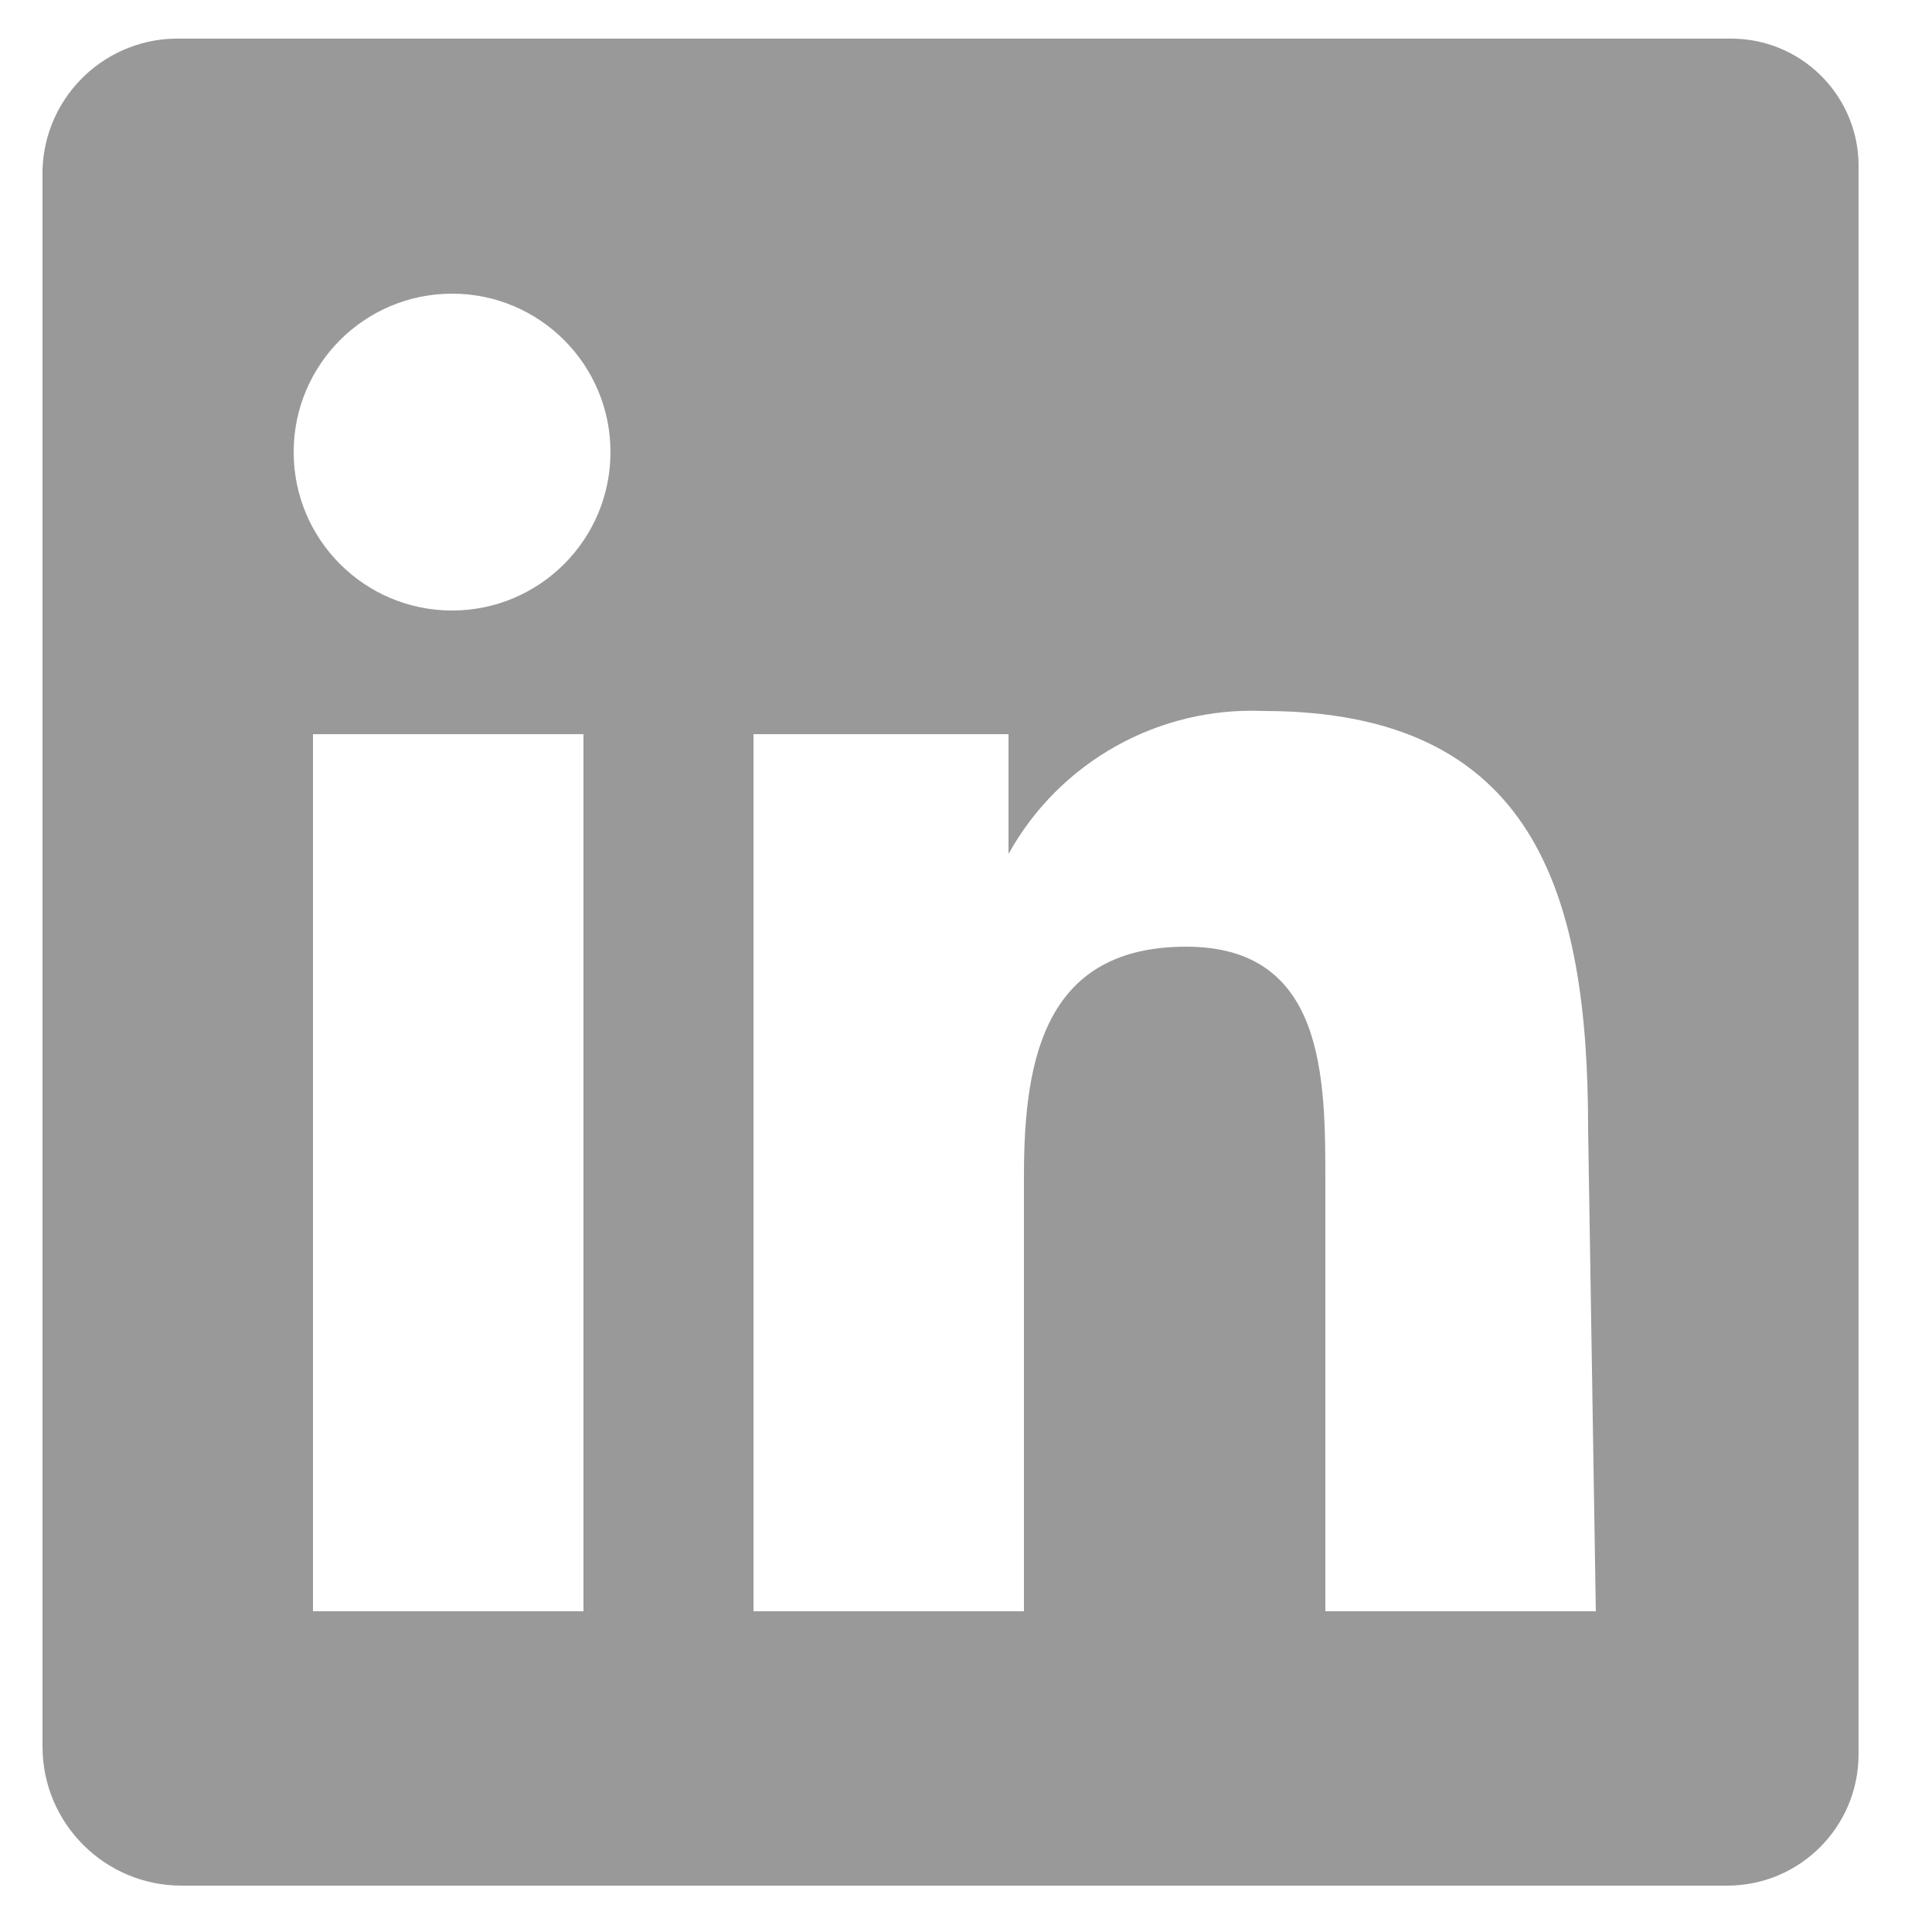
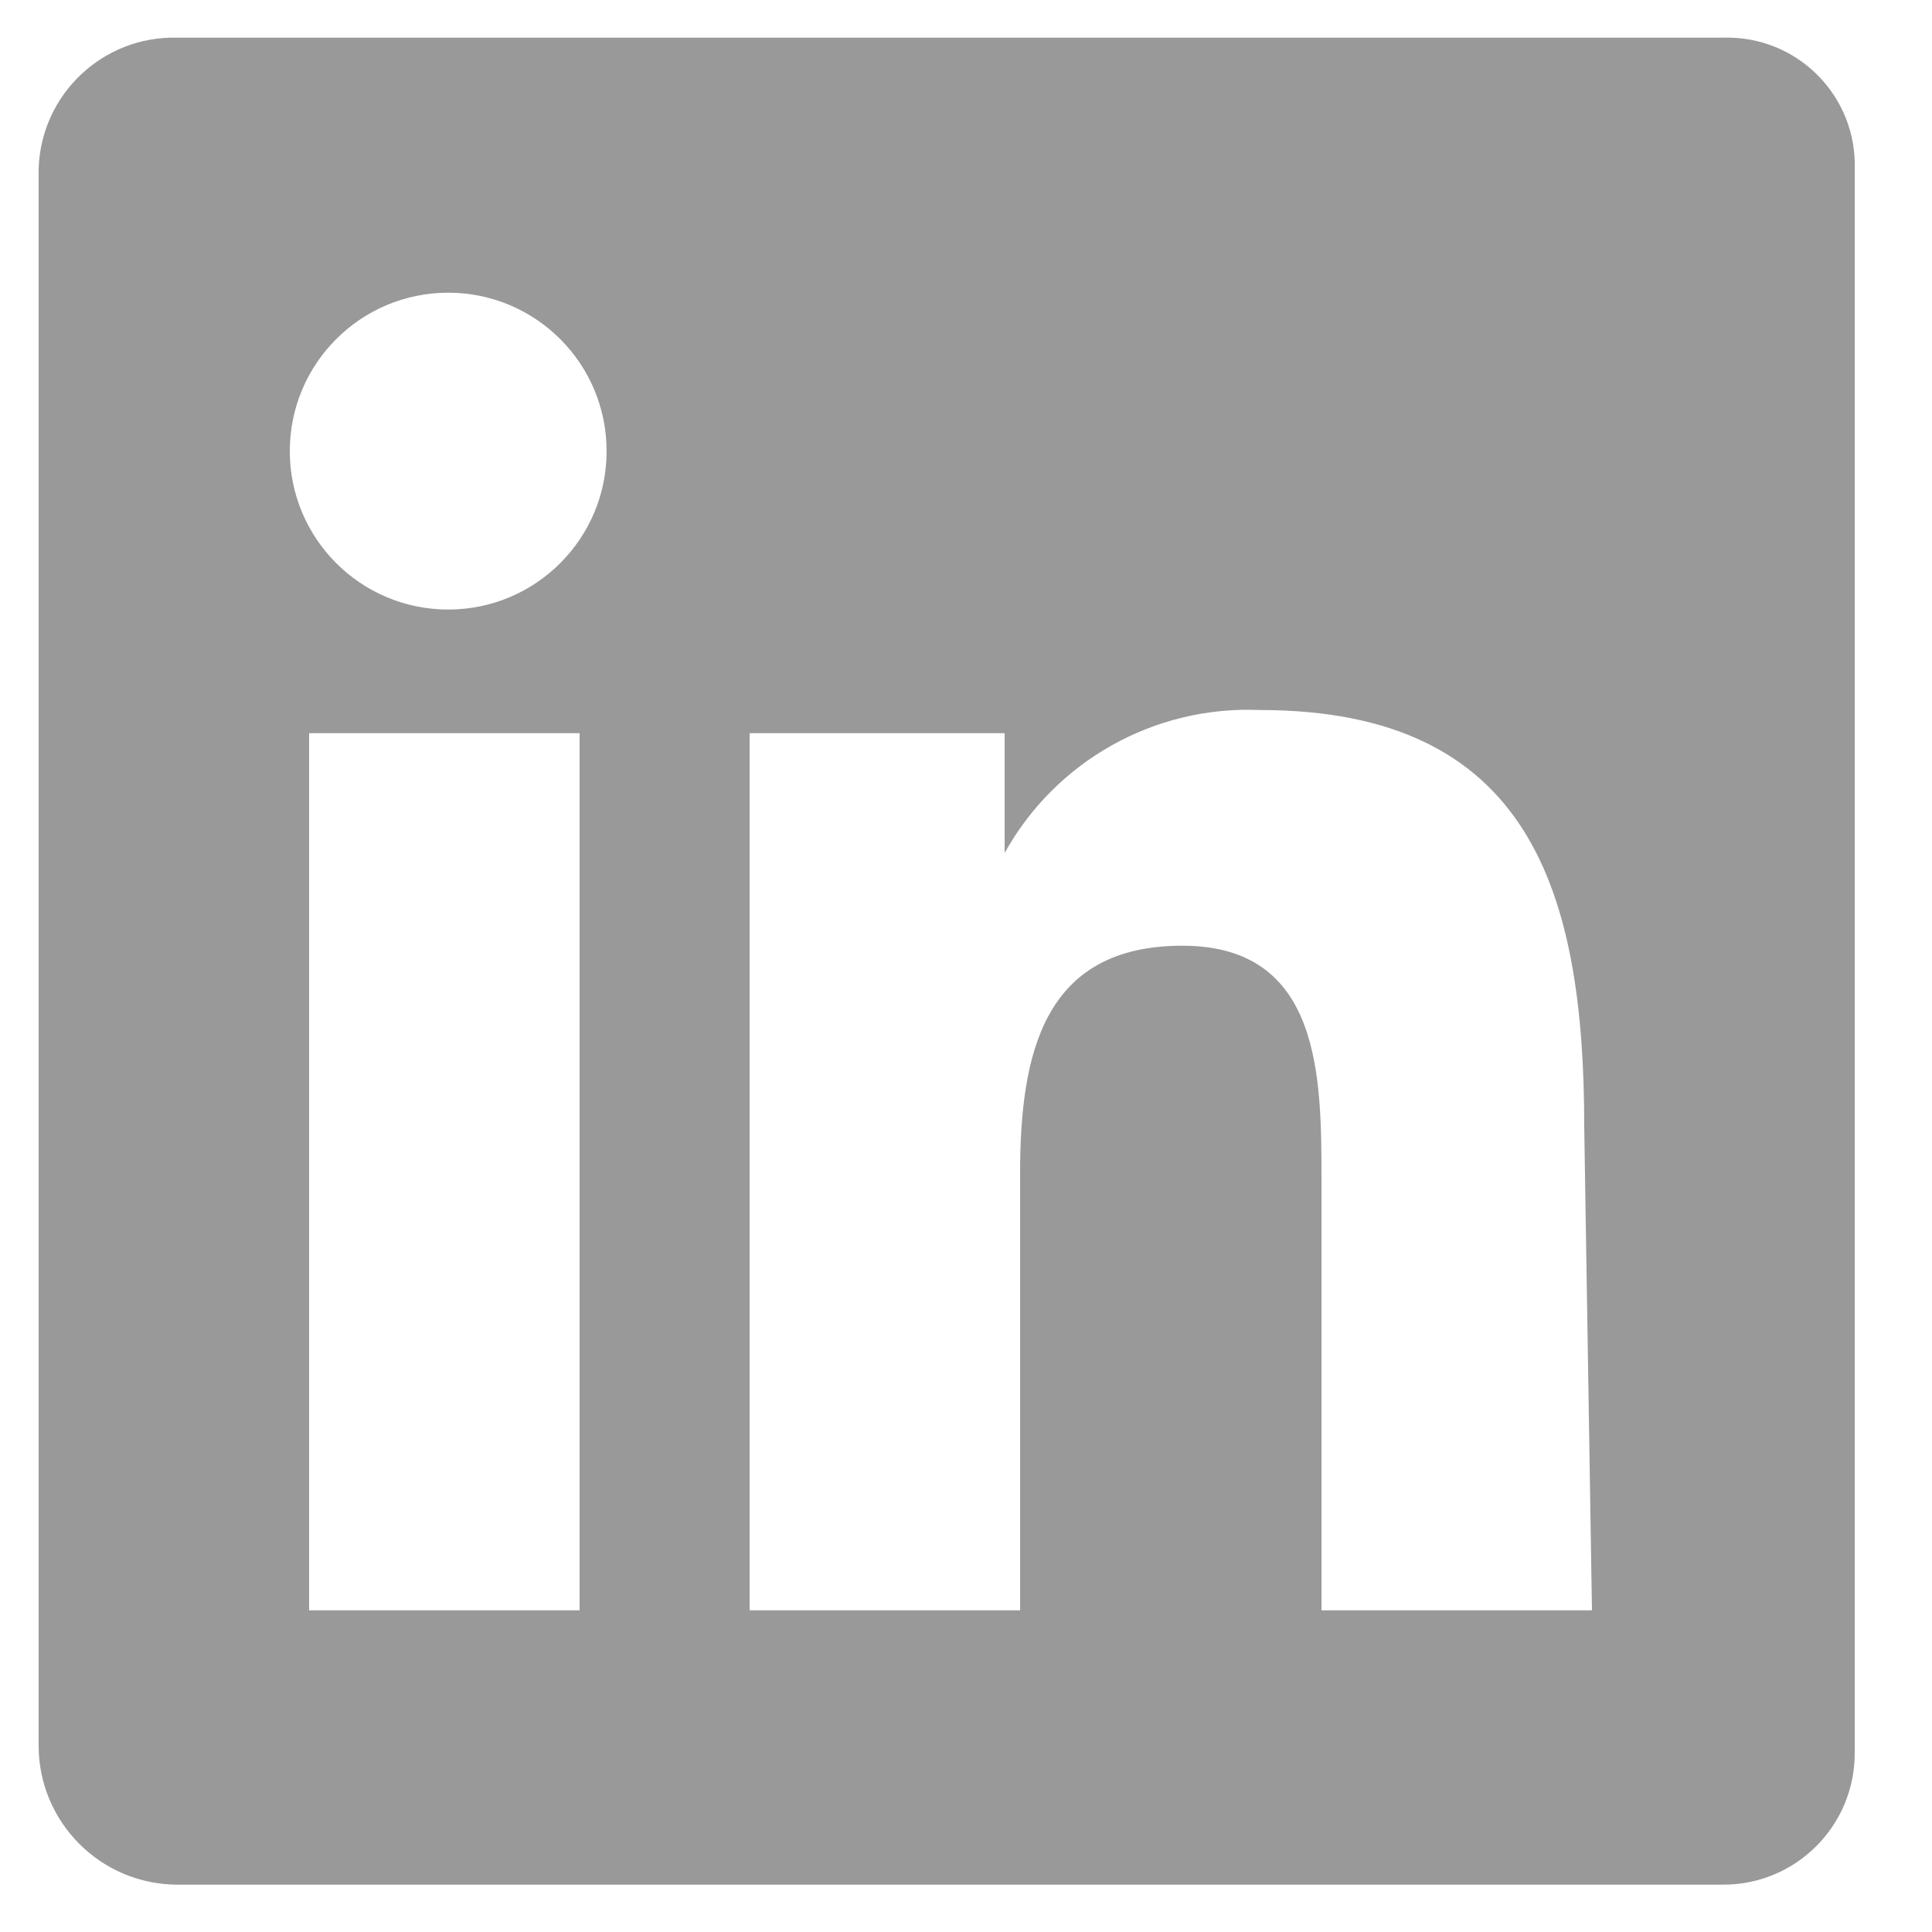
- <svg xmlns="http://www.w3.org/2000/svg" version="1.1" id="Layer_1" x="0px" y="0px" width="50px" height="50px" viewBox="0 0 50 50" enable-background="new 0 0 50 50" xml:space="preserve">
-   <path fill="#999999" d="M41.3,41.7h-7V30.6c0-2.699,0-6.1-3.6-6.1c-3.601,0-4.2,2.8-4.2,5.9v11.3h-7V19h6.6v3.1l0,0  c1.322-2.383,3.877-3.815,6.601-3.7c7,0,8.399,4.7,8.399,10.8L41.3,41.7z M11.7,15.8c-2.265,0-4.1-1.836-4.1-4.1  c0-2.264,1.835-4.1,4.1-4.1s4.1,1.836,4.099,4.101C15.799,13.964,13.964,15.8,11.7,15.8z M15.1,41.7h-7V19h7V41.7z M44.7,1h-40  C2.768,0.944,1.156,2.465,1.1,4.397c0,0.001,0,0.002,0,0.003v40.8c0,1.988,1.612,3.6,3.6,3.6h40c1.878,0,3.399-1.522,3.399-3.399  l0,0v-41c0.057-1.822-1.375-3.344-3.196-3.4C44.836,0.998,44.768,0.998,44.7,1z" />
+ <svg xmlns="http://www.w3.org/2000/svg" version="1.1" id="Layer_1" x="0px" y="0px" width="40px" height="40px" viewBox="5 5 40 40" enable-background="new 5 5 40 40" xml:space="preserve">
+   <path fill="#999999" d="M37.96,38.34h-5.6v-8.881c0-2.158,0-4.879-2.88-4.879c-2.881,0-3.36,2.24-3.36,4.721v9.039h-5.6V20.18H25.8  v2.48l0,0c1.058-1.907,3.102-3.052,5.281-2.96c5.601,0,6.719,3.76,6.719,8.64L37.96,38.34z M14.28,17.62  c-1.812,0-3.28-1.469-3.28-3.28s1.468-3.28,3.28-3.28s3.28,1.469,3.279,3.281C17.56,16.151,16.091,17.62,14.28,17.62z M17,38.34  h-5.6V20.18H17V38.34z M40.681,5.78h-32C7.135,5.735,5.845,6.952,5.8,8.498c0,0,0,0.001,0,0.002v32.641  c0,1.59,1.29,2.879,2.88,2.879h32c1.502,0,2.72-1.218,2.72-2.719l0,0V8.5c0.045-1.458-1.101-2.675-2.559-2.72  C40.789,5.778,40.734,5.778,40.681,5.78z" />
</svg>
